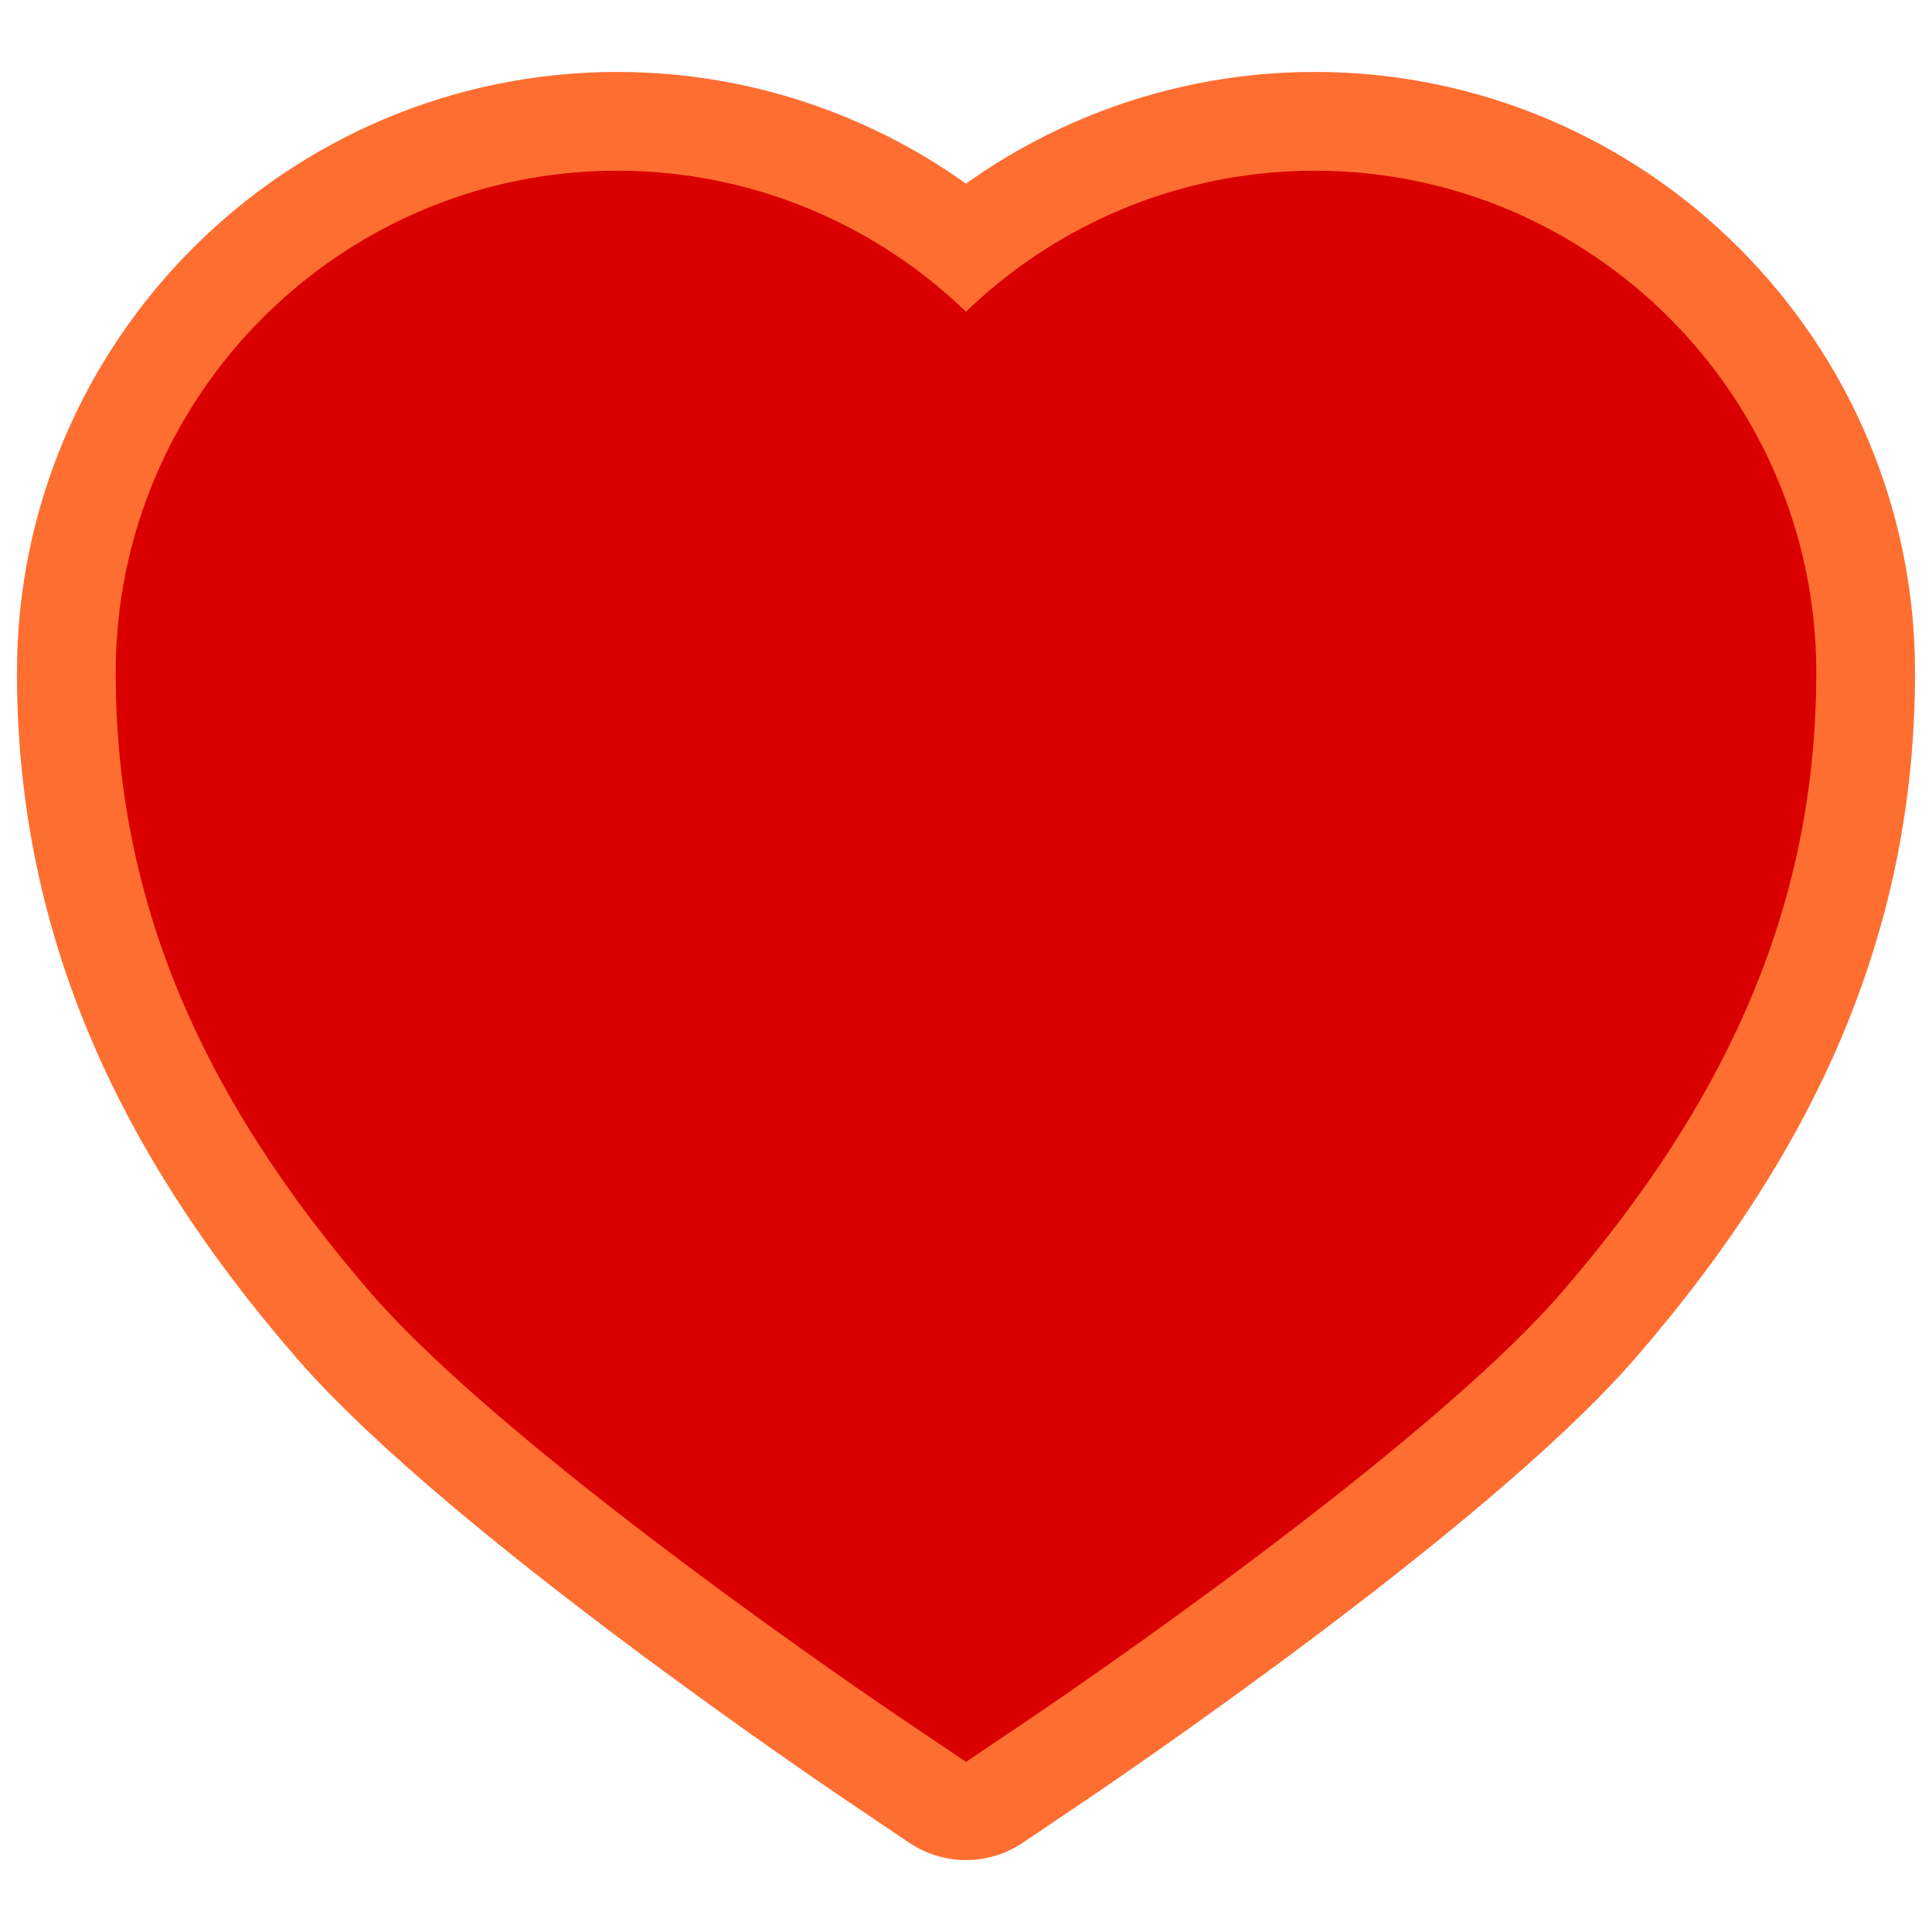
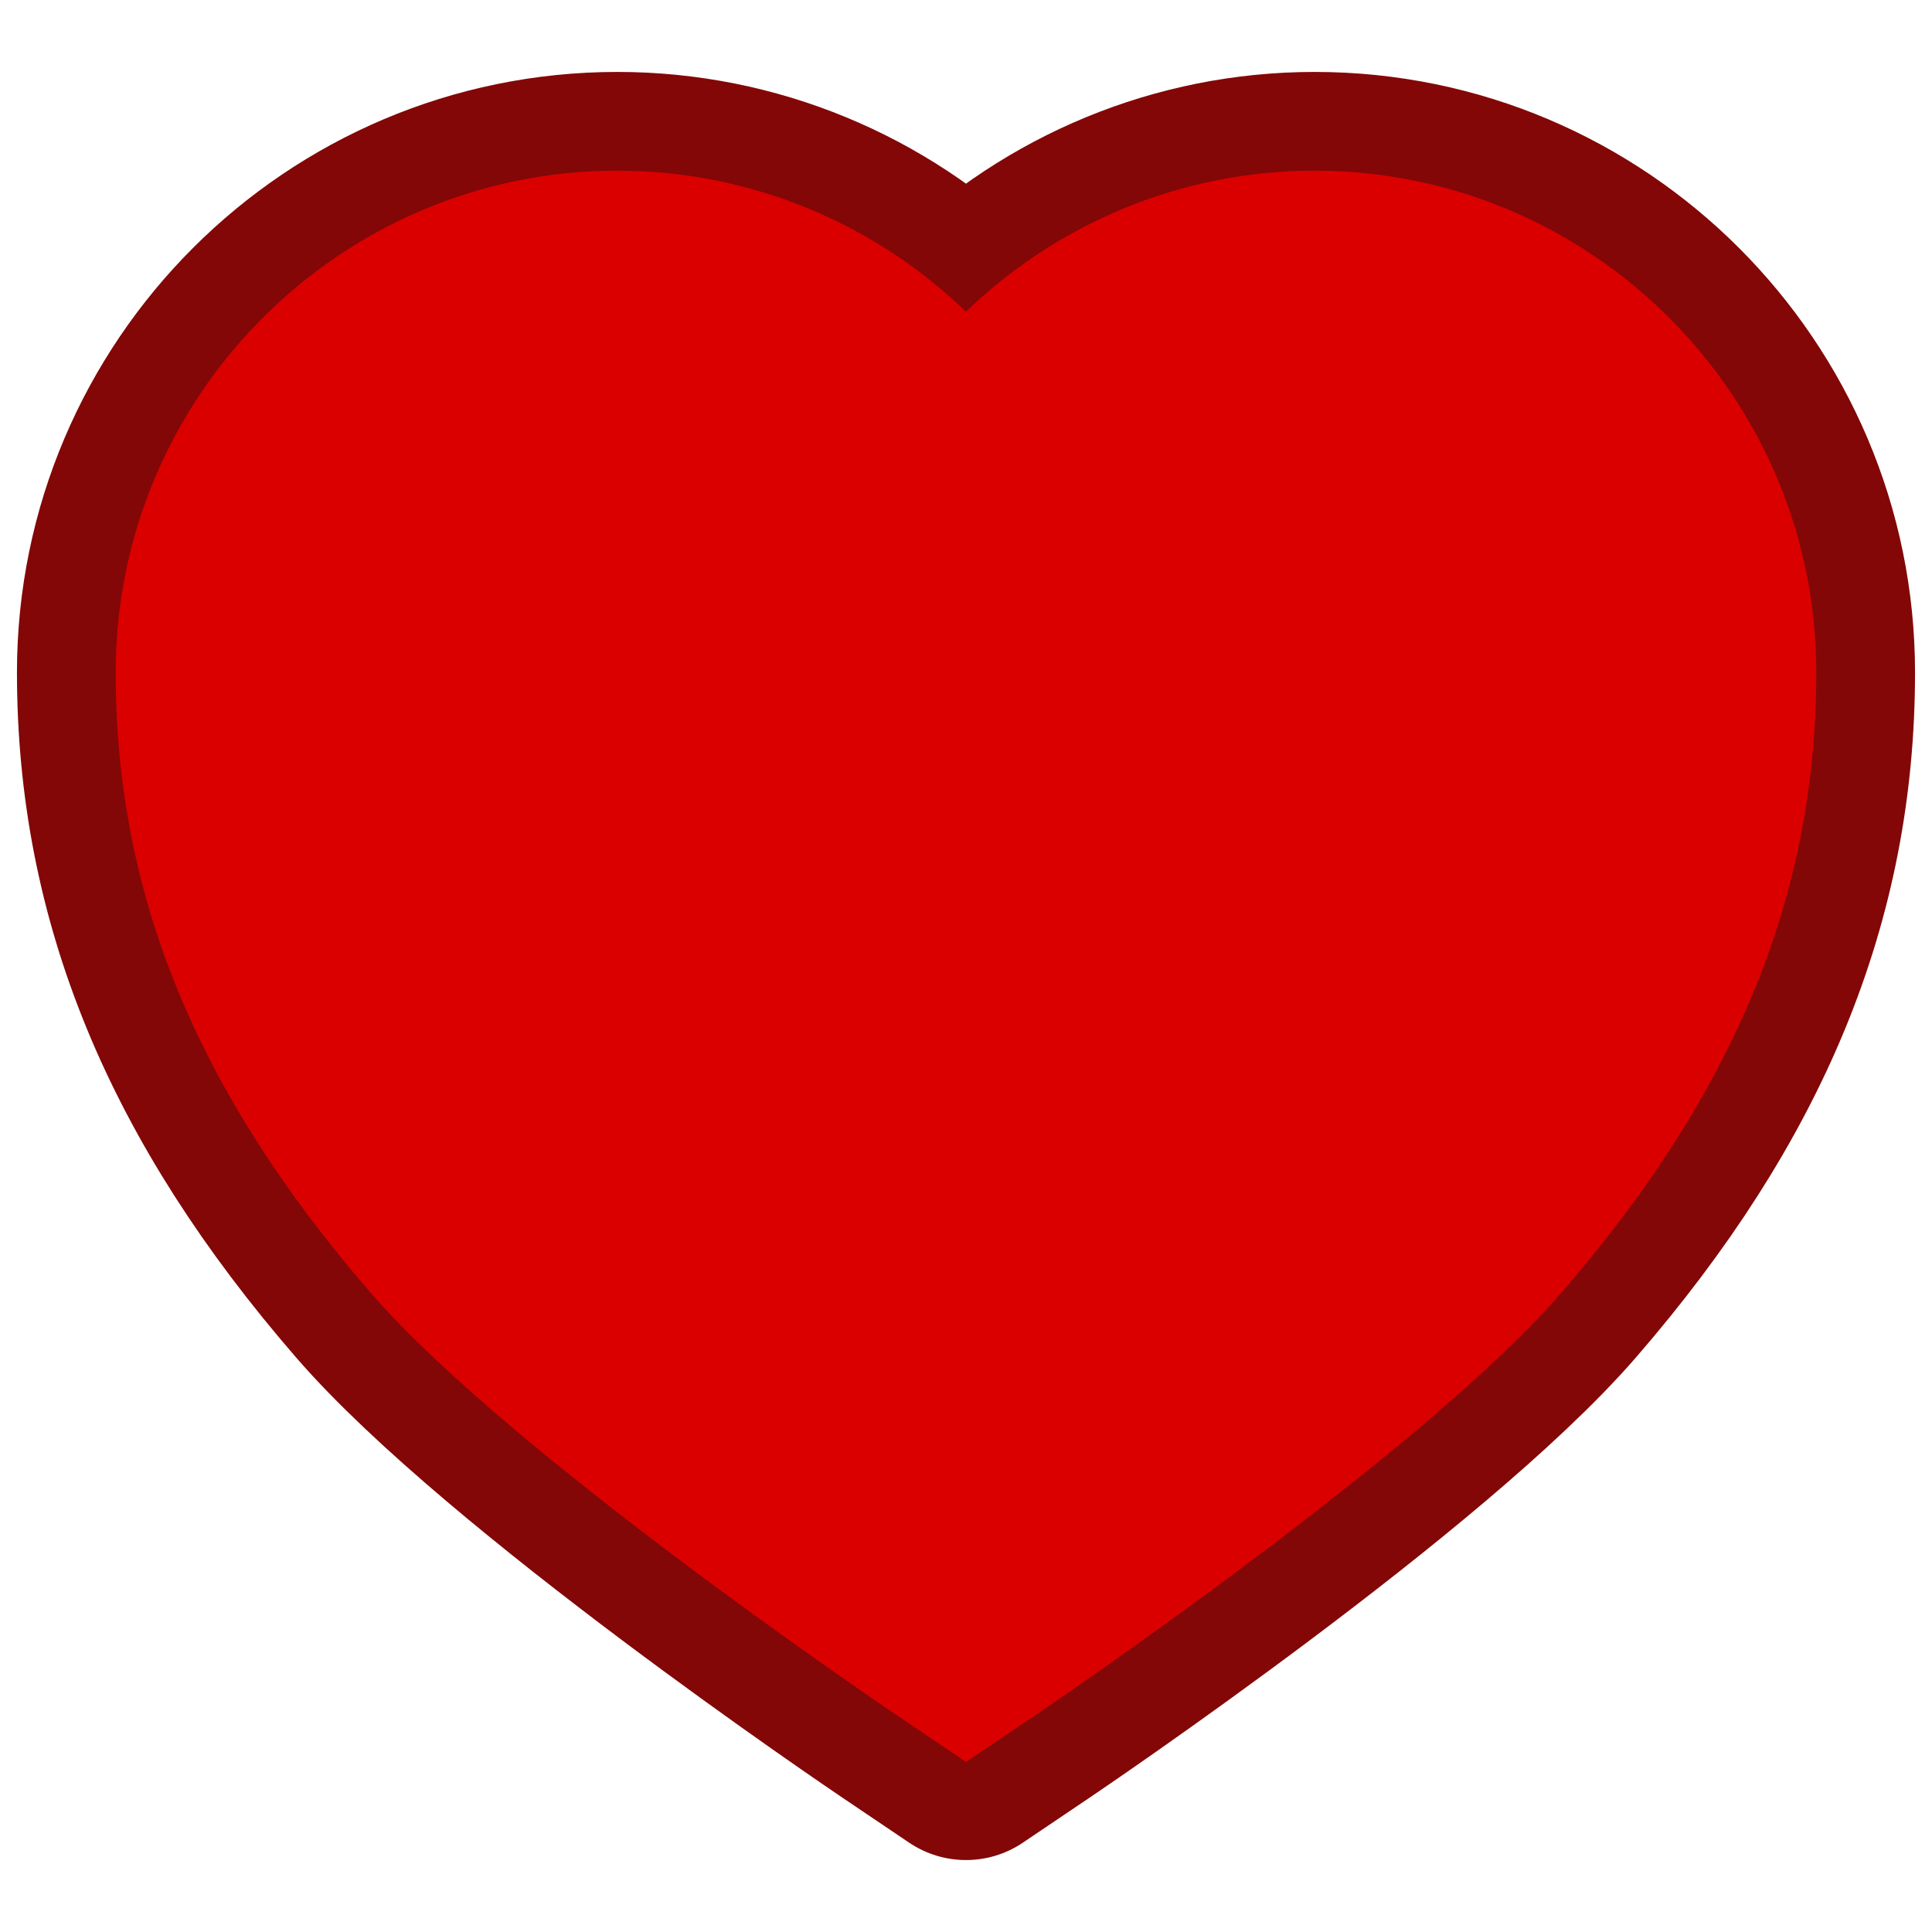
<svg xmlns="http://www.w3.org/2000/svg" fill="#db0000" height="800px" width="800px" version="1.1" id="Capa_1" viewBox="-20.19 -20.19 328.78 328.78" xml:space="preserve" stroke="#db0000">
  <g id="SVGRepo_bgCarrier" stroke-width="0" />
-   <g id="SVGRepo_tracerCarrier" stroke-linecap="round" stroke-linejoin="round" stroke="#FF6E31" stroke-width="34.608">
+   <g id="SVGRepo_tracerCarrier" stroke-linecap="round" stroke-linejoin="round" stroke="#830707" stroke-width="34.608">
    <path d="M203.524,9.355c-22.569,0-43.743,8.976-59.325,24.197C128.617,18.331,107.443,9.355,84.873,9.355 C38.074,9.355,0,47.429,0,94.229c0,37.748,13.759,71.203,43.298,105.287c23.656,27.296,87.031,70.172,89.718,71.983l11.184,7.543 l11.184-7.543c2.687-1.812,66.061-44.688,89.718-71.983c29.539-34.084,43.297-67.54,43.297-105.287 C288.397,47.429,250.323,9.355,203.524,9.355z" />
  </g>
  <g id="SVGRepo_iconCarrier">
    <path d="M203.524,9.355c-22.569,0-43.743,8.976-59.325,24.197C128.617,18.331,107.443,9.355,84.873,9.355 C38.074,9.355,0,47.429,0,94.229c0,37.748,13.759,71.203,43.298,105.287c23.656,27.296,87.031,70.172,89.718,71.983l11.184,7.543 l11.184-7.543c2.687-1.812,66.061-44.688,89.718-71.983c29.539-34.084,43.297-67.54,43.297-105.287 C288.397,47.429,250.323,9.355,203.524,9.355z" />
  </g>
</svg>
